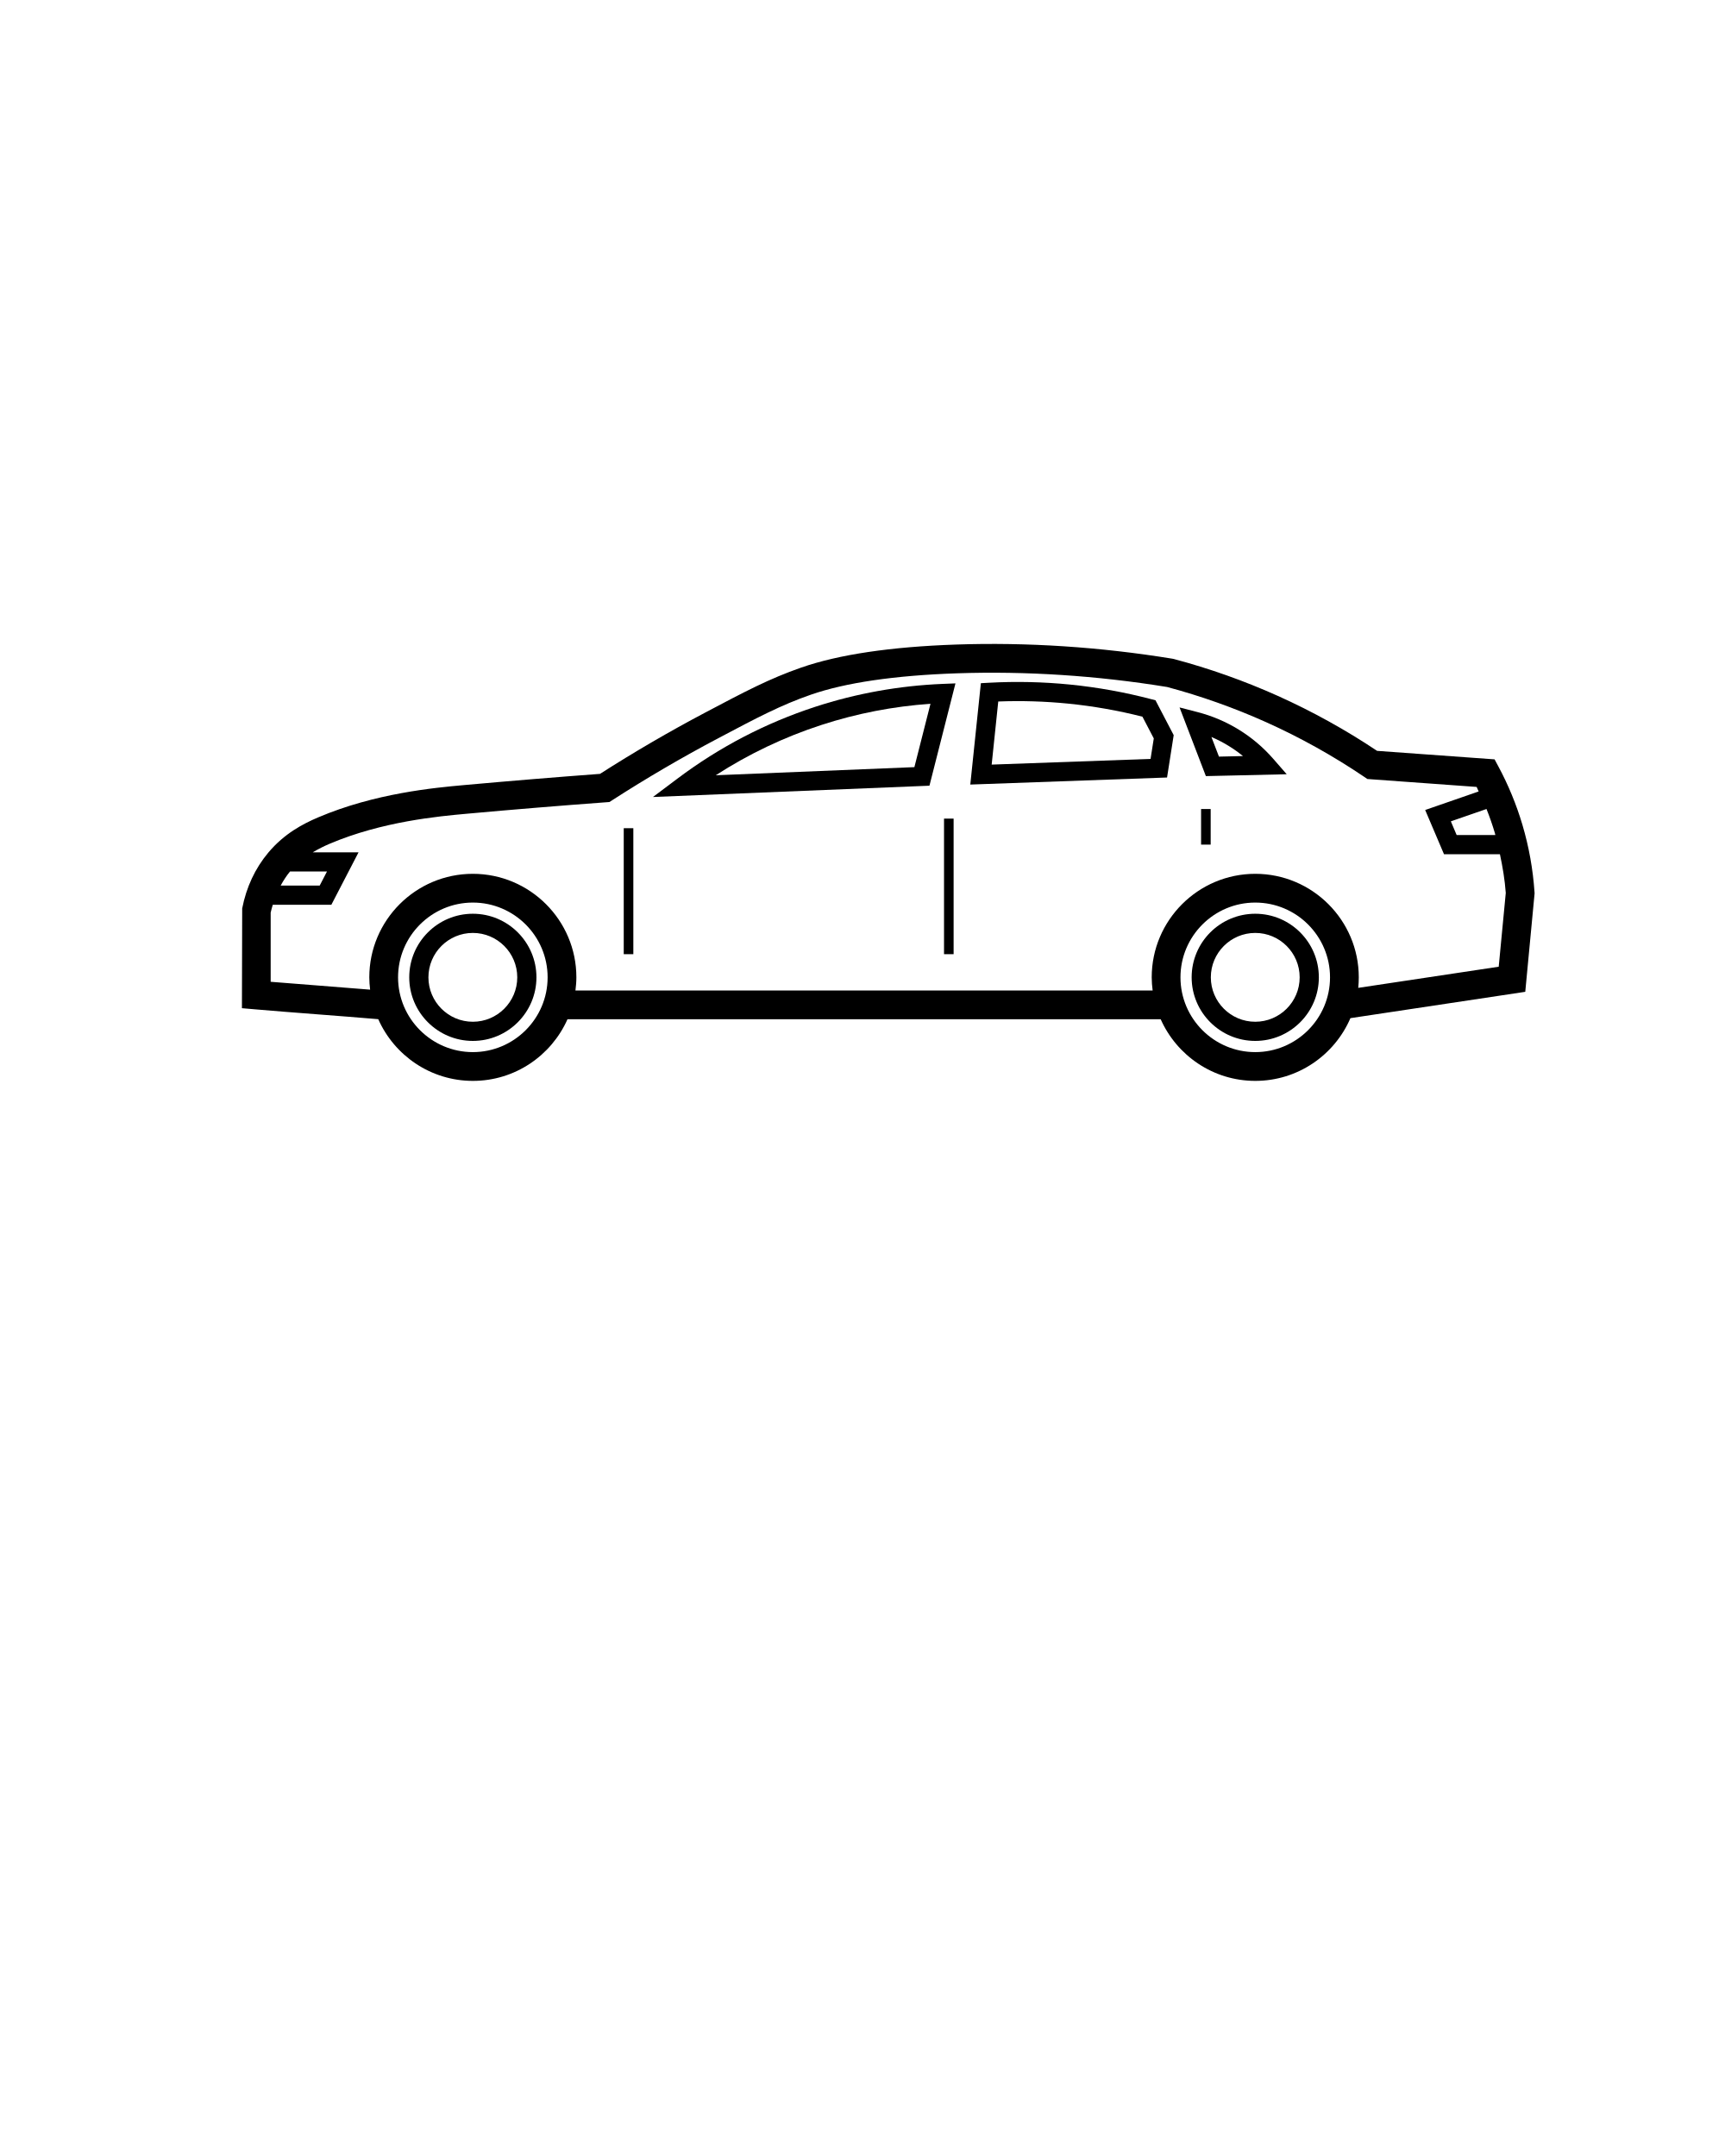
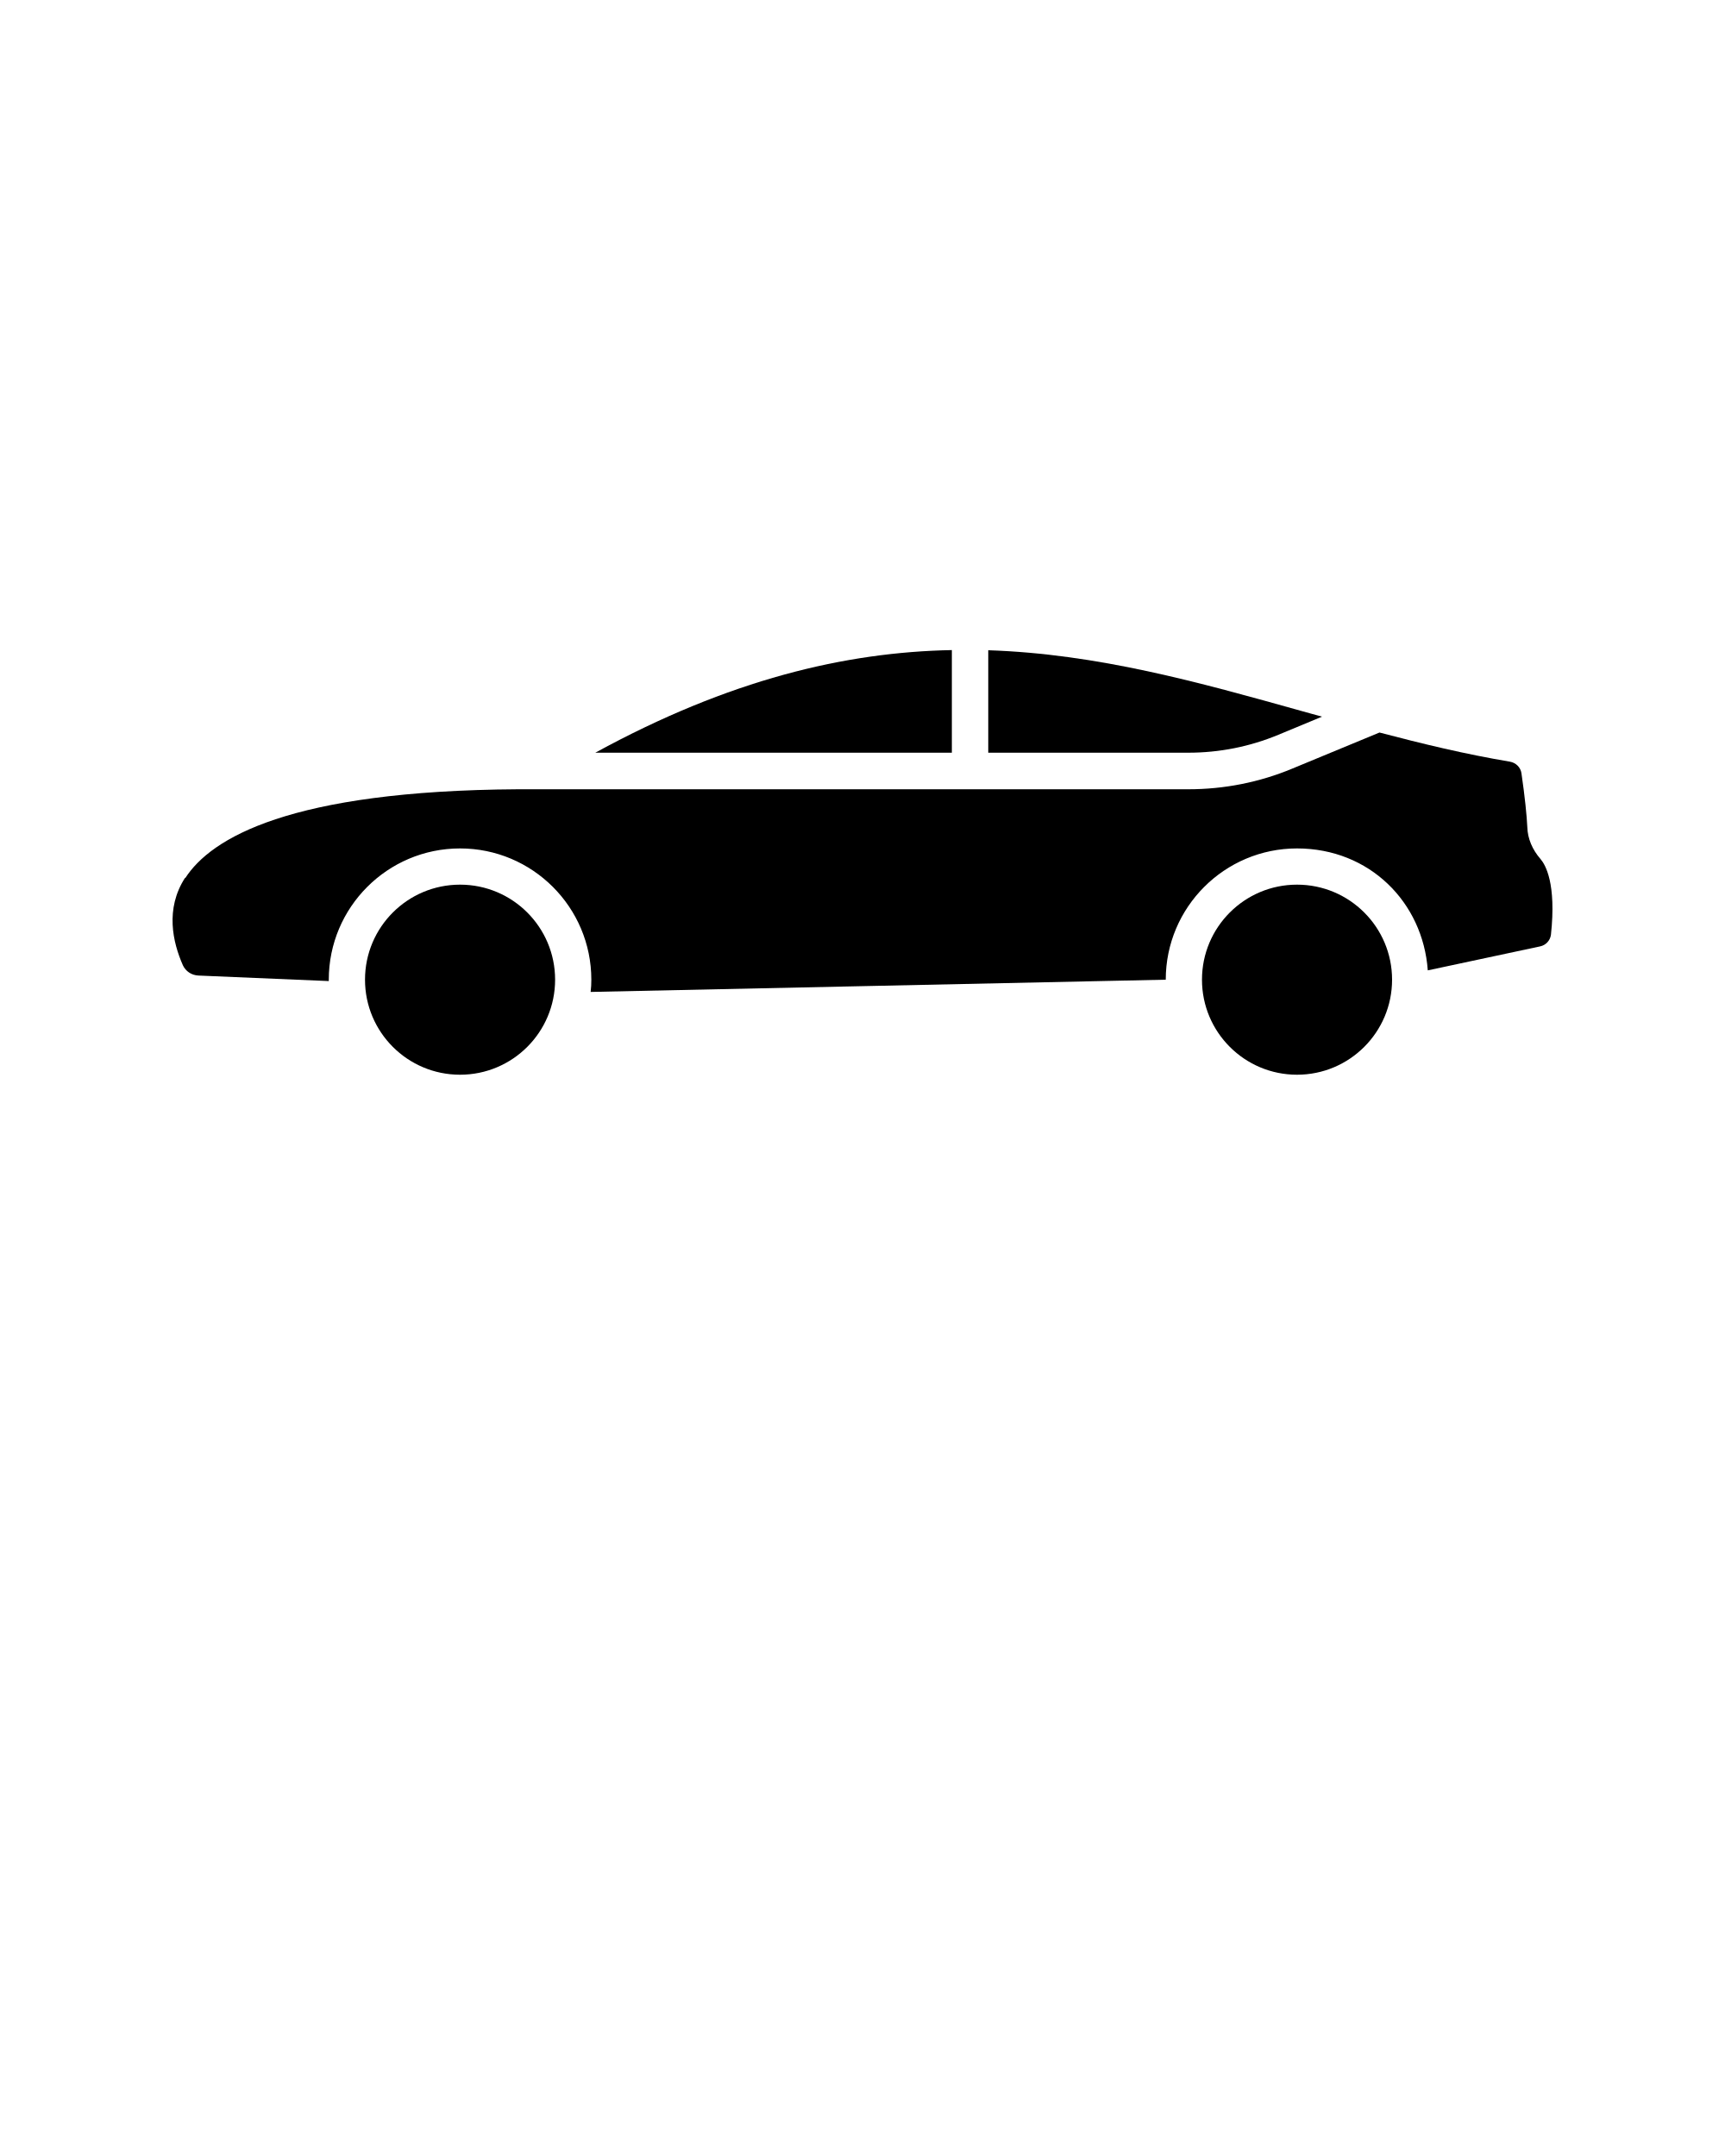
- <svg xmlns="http://www.w3.org/2000/svg" version="1.1" x="0px" y="0px" viewBox="0 0 100 125" style="enable-background:new 0 0 100 100;" xml:space="preserve">
-   <path d="M88.962,51.792l-0.005-0.068c-0.088-1.319-0.324-2.63-0.699-3.898  c-0.348-1.175-0.819-2.318-1.399-3.396l-0.217-0.404l-6.81-0.493  c-1.82-1.216-3.754-2.287-5.751-3.185c-1.946-0.874-3.976-1.594-6.035-2.141l-0.08-0.017  c-4.199-0.684-8.42-0.961-12.549-0.82c-3.777,0.129-6.792,0.577-8.963,1.332  c-1.852,0.644-3.261,1.389-5.594,2.623c-2.079,1.099-4.122,2.29-6.076,3.542  c-2.607,0.194-5.264,0.414-7.901,0.652c-1.67,0.151-5.144,0.466-8.446,1.874  c-0.85,0.363-1.946,0.922-2.884,2.041c-0.763,0.911-1.272,1.999-1.513,3.235l-0.015,5.784  l0.762,0.066c1.101,0.096,2.341,0.191,3.582,0.287c1.232,0.095,2.464,0.19,3.559,0.284  c0.934,2.104,3.04,3.577,5.486,3.577c2.445,0,4.549-1.471,5.484-3.573h34.388  c0.935,2.102,3.039,3.573,5.484,3.573c2.47,0,4.595-1.5,5.515-3.637l10.136-1.527L88.962,51.792z   M86.66,48.301c0.011,0.037,0.016,0.076,0.027,0.113h-2.243L84.107,47.62l2.067-0.716  C86.357,47.362,86.52,47.828,86.66,48.301z M16.815,50.525h2.142l-0.424,0.818h-2.262  C16.428,51.054,16.605,50.778,16.815,50.525z M27.411,60.999c-2.39,0-4.335-1.945-4.335-4.335  s1.945-4.335,4.335-4.335s4.335,1.945,4.335,4.335S29.801,60.999,27.411,60.999z M72.768,60.999  c-2.39,0-4.335-1.945-4.335-4.335s1.945-4.335,4.335-4.335s4.335,1.945,4.335,4.335  S75.158,60.999,72.768,60.999z M86.882,56.048l-8.143,1.226c0.02-0.201,0.031-0.404,0.031-0.61  c0-3.31-2.693-6.002-6.002-6.002s-6.002,2.693-6.002,6.002c0,0.258,0.022,0.511,0.054,0.761H33.359  c0.032-0.25,0.054-0.503,0.054-0.761c0-3.31-2.693-6.002-6.002-6.002  c-3.31,0-6.002,2.693-6.002,6.002c0,0.242,0.019,0.479,0.047,0.714  c-0.942-0.078-1.942-0.157-2.961-0.235c-0.956-0.074-1.912-0.147-2.804-0.221v-4.01  c0.033-0.157,0.078-0.306,0.122-0.456h3.396l1.577-3.041h-2.654c0.328-0.196,0.654-0.357,0.959-0.487  c3.059-1.305,6.357-1.603,7.942-1.747c2.699-0.245,5.42-0.469,8.085-0.666l0.211-0.016l0.179-0.115  c1.968-1.268,4.031-2.474,6.131-3.584c2.264-1.197,3.63-1.92,5.363-2.522  c2.013-0.7,4.863-1.117,8.472-1.241c4.006-0.136,8.104,0.13,12.184,0.793  c1.958,0.523,3.889,1.209,5.74,2.04c1.979,0.889,3.892,1.956,5.687,3.17l0.185,0.125  l6.332,0.459c0.043,0.086,0.076,0.176,0.117,0.263l-3.1,1.075l1.092,2.565h3.242  c0.158,0.741,0.284,1.489,0.338,2.244L86.882,56.048z" />
-   <path d="M72.768,52.977c-2.033,0-3.687,1.654-3.687,3.686c0,2.033,1.654,3.687,3.687,3.687  c2.033,0,3.687-1.654,3.687-3.687C76.454,54.631,74.801,52.977,72.768,52.977z M72.768,59.239  c-1.42,0-2.575-1.155-2.575-2.575c0-1.42,1.155-2.575,2.575-2.575c1.42,0,2.575,1.155,2.575,2.575  C75.343,58.084,74.188,59.239,72.768,59.239z" />
-   <path d="M27.411,52.977c-2.033,0-3.687,1.654-3.687,3.686c0,2.033,1.654,3.687,3.687,3.687  c2.033,0,3.687-1.654,3.687-3.687C31.098,54.631,29.444,52.977,27.411,52.977z M27.411,59.239  c-1.42,0-2.575-1.155-2.575-2.575c0-1.42,1.155-2.575,2.575-2.575c1.42,0,2.575,1.155,2.575,2.575  C29.986,58.084,28.831,59.239,27.411,59.239z" />
-   <rect x="36.159" y="48.017" width="0.556" height="7.304" />
-   <rect x="54.726" y="47.461" width="0.556" height="7.86" />
-   <path d="M47.269,40.976c-2.874,0.936-5.562,2.336-7.989,4.16l-1.427,1.072l16.028-0.655  l1.508-5.932l-0.745,0.03C52.133,39.755,49.652,40.2,47.269,40.976z M53.008,44.477l-11.516,0.471  c1.908-1.233,3.96-2.211,6.121-2.915c2.049-0.668,4.174-1.08,6.328-1.229L53.008,44.477z" />
-   <path d="M66.747,40.539c-1.537-0.404-3.12-0.69-4.706-0.849  c-1.557-0.156-3.141-0.192-4.706-0.106l-0.473,0.026L56.249,45.487l11.406-0.409l0.385-2.456  l-1.055-2.021L66.747,40.539z M66.699,44l-9.211,0.33l0.382-3.659  c1.354-0.053,2.718-0.01,4.061,0.124c1.446,0.145,2.891,0.399,4.297,0.757l0.658,1.26  L66.699,44z" />
-   <path d="M71.815,42.303c-0.742-0.457-1.546-0.799-2.391-1.017l-1.044-0.27l1.526,3.981  l4.686-0.108L73.812,43.995C73.235,43.333,72.563,42.763,71.815,42.303z M70.664,43.867l-0.437-1.138  c0.347,0.148,0.683,0.321,1.005,0.52c0.288,0.177,0.563,0.373,0.823,0.586L70.664,43.867z" />
-   <rect x="69.628" y="46.905" width="0.556" height="2.064" />
+ <svg xmlns="http://www.w3.org/2000/svg" data-name="Layer 1" viewBox="0 0 100 125" x="0px" y="0px">
+   <path d="M34.51,43.64h20.67v-5.95c-6.18,.12-12.89,1.7-20.67,5.95Z" />
+   <path d="M57.29,43.64h11.59c1.81,0,3.57-.35,5.23-1.04l2.53-1.05c-.39-.11-.78-.21-1.16-.32-6-1.68-11.85-3.32-18.19-3.53v5.94Z" />
+   <circle cx="26.67" cy="56.8" r="5.51" />
+   <circle cx="75.19" cy="56.8" r="5.51" />
+   <path d="M10.73,50.89c-1.17,1.81-.71,3.75-.13,5.07,.16,.35,.5,.58,.9,.6l7.56,.32s0-.05,0-.08c0-4.2,3.41-7.61,7.61-7.61s7.61,3.41,7.61,7.61c0,.24-.01,.47-.04,.71l33.34-.71s0,0,0,0c0-4.2,3.41-7.61,7.61-7.61s7.3,3.12,7.58,7.07l6.51-1.39c.34-.07,.59-.35,.63-.68,.32-2.97-.32-4.05-.6-4.38-.48-.55-.75-1.19-.77-1.85-.03-.66-.14-1.75-.34-3.13-.05-.34-.32-.61-.67-.67-2.57-.43-5.09-1.04-7.56-1.69l-5.05,2.09c-1.92,.8-3.96,1.2-6.04,1.2H30.03s0,0,0,0c-13.25,.08-17.8,2.84-19.29,5.15Z" />
</svg>
